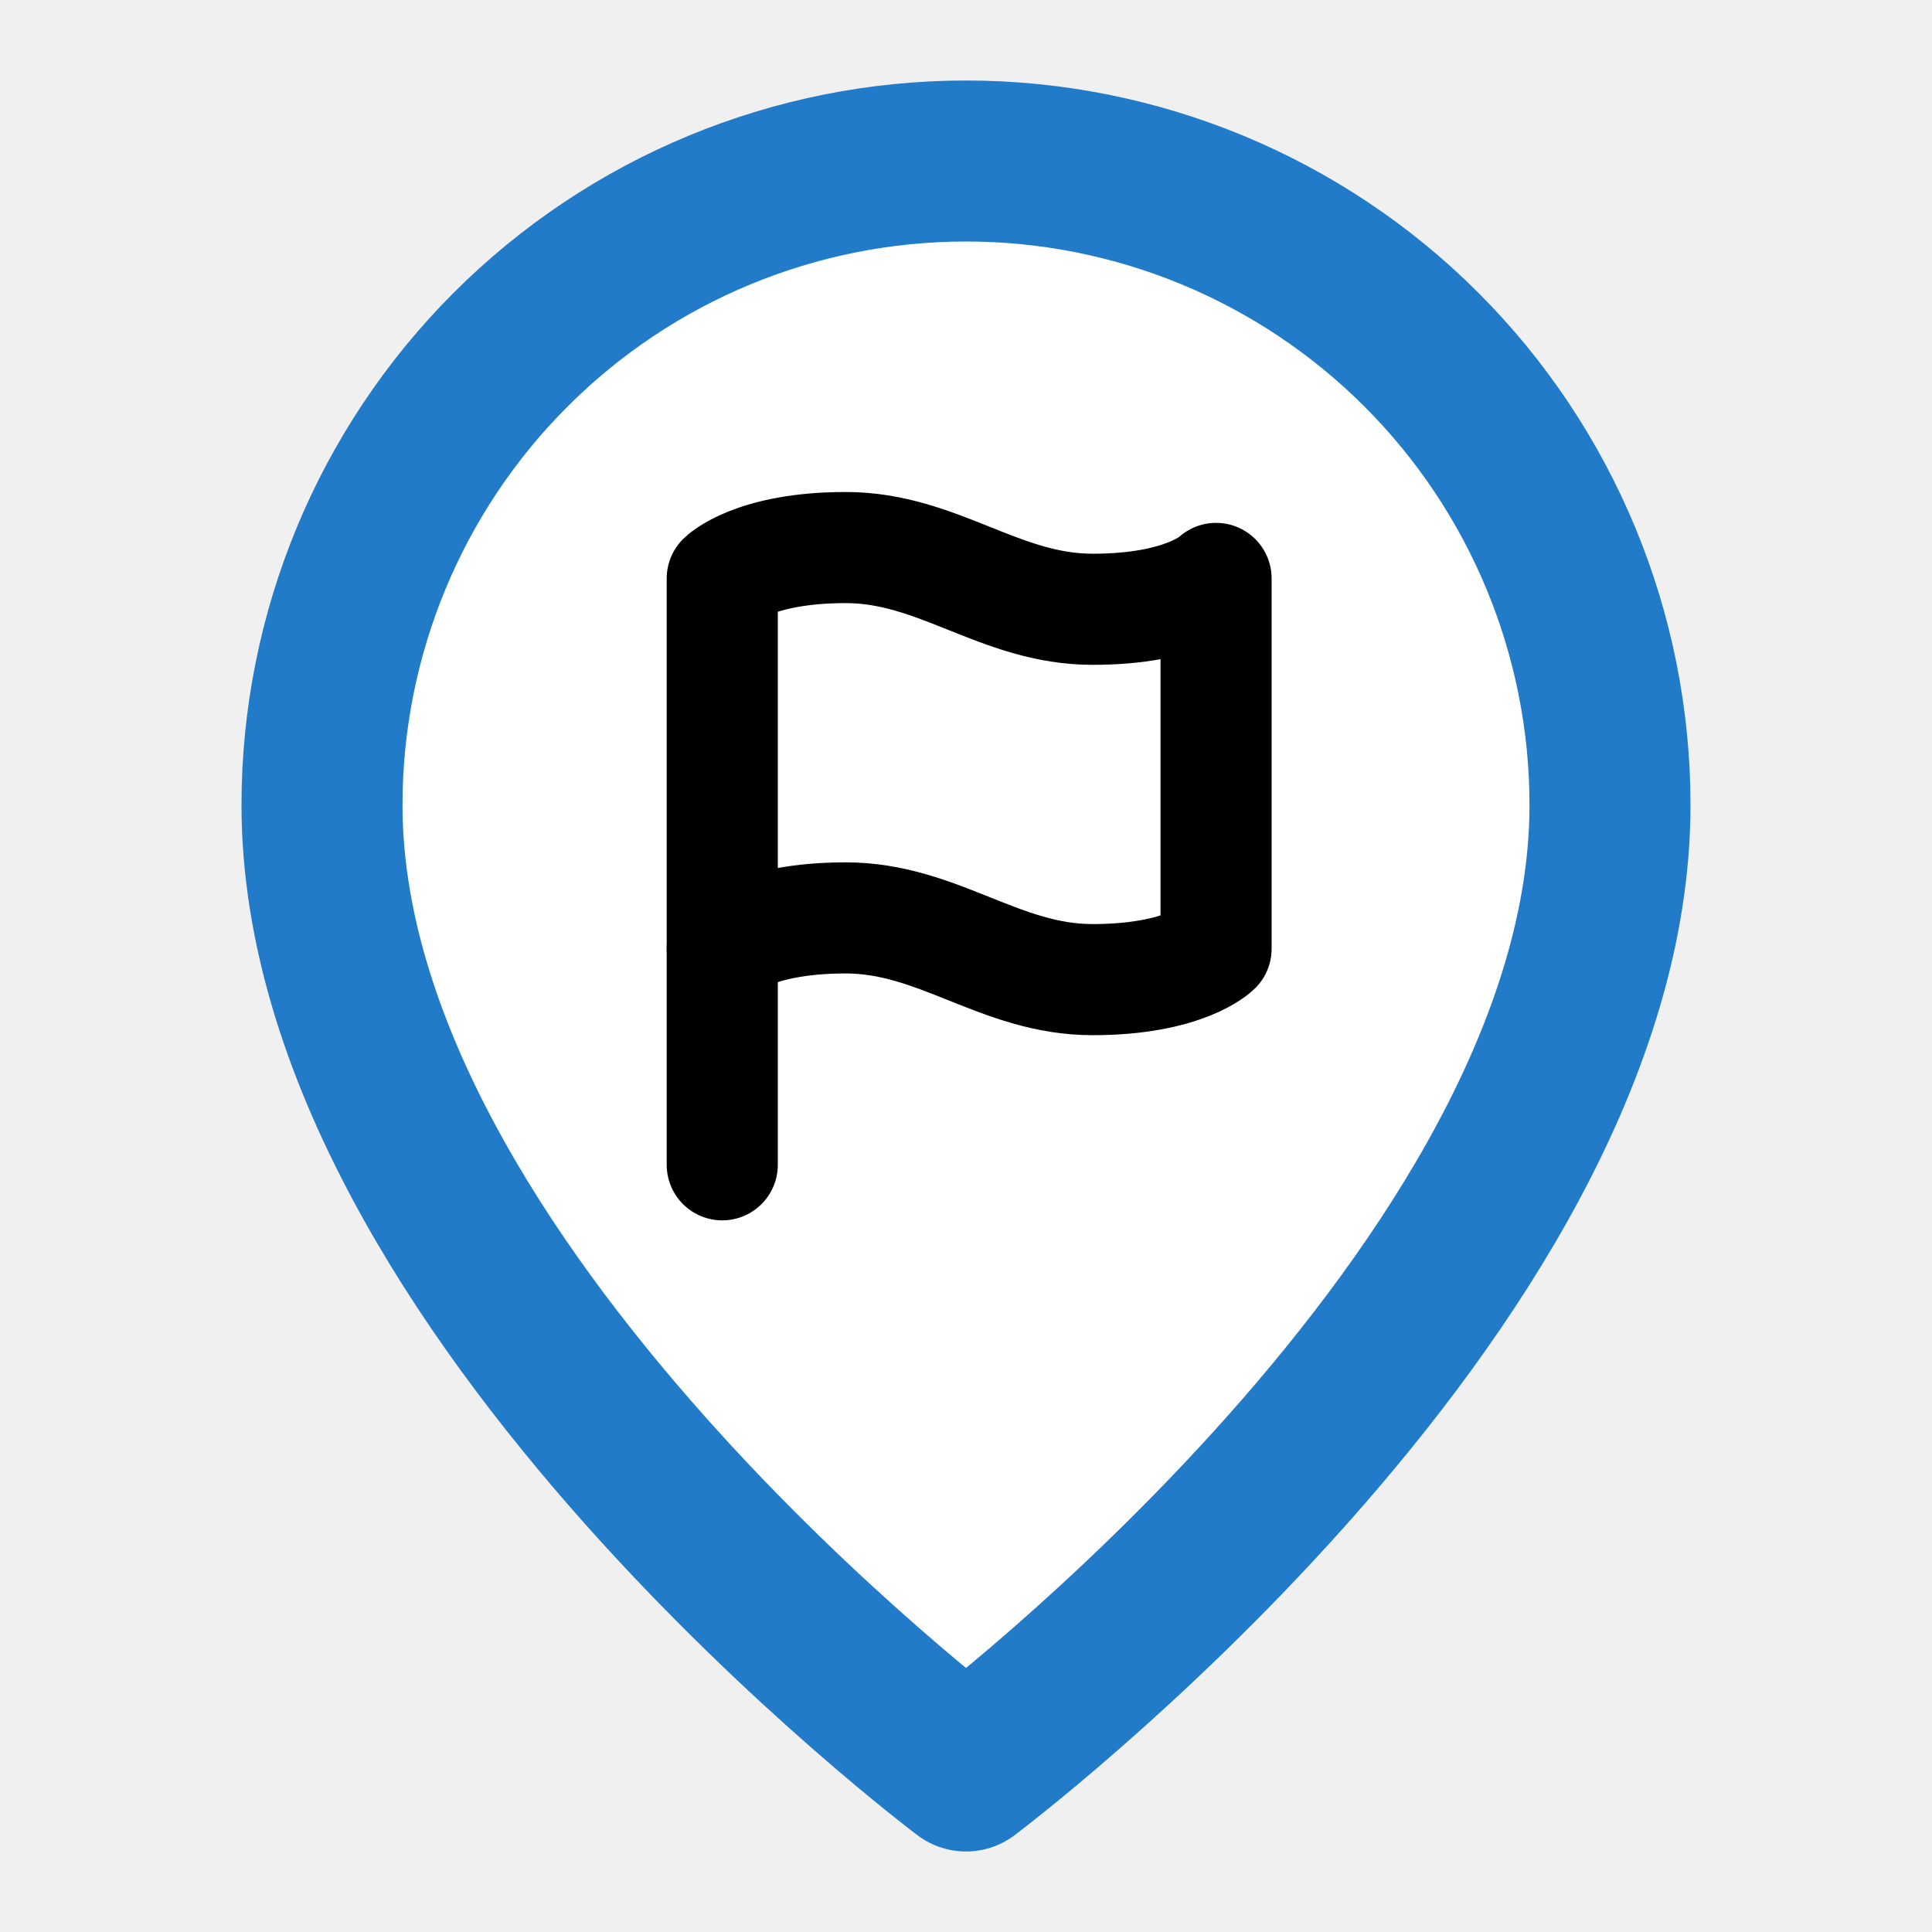
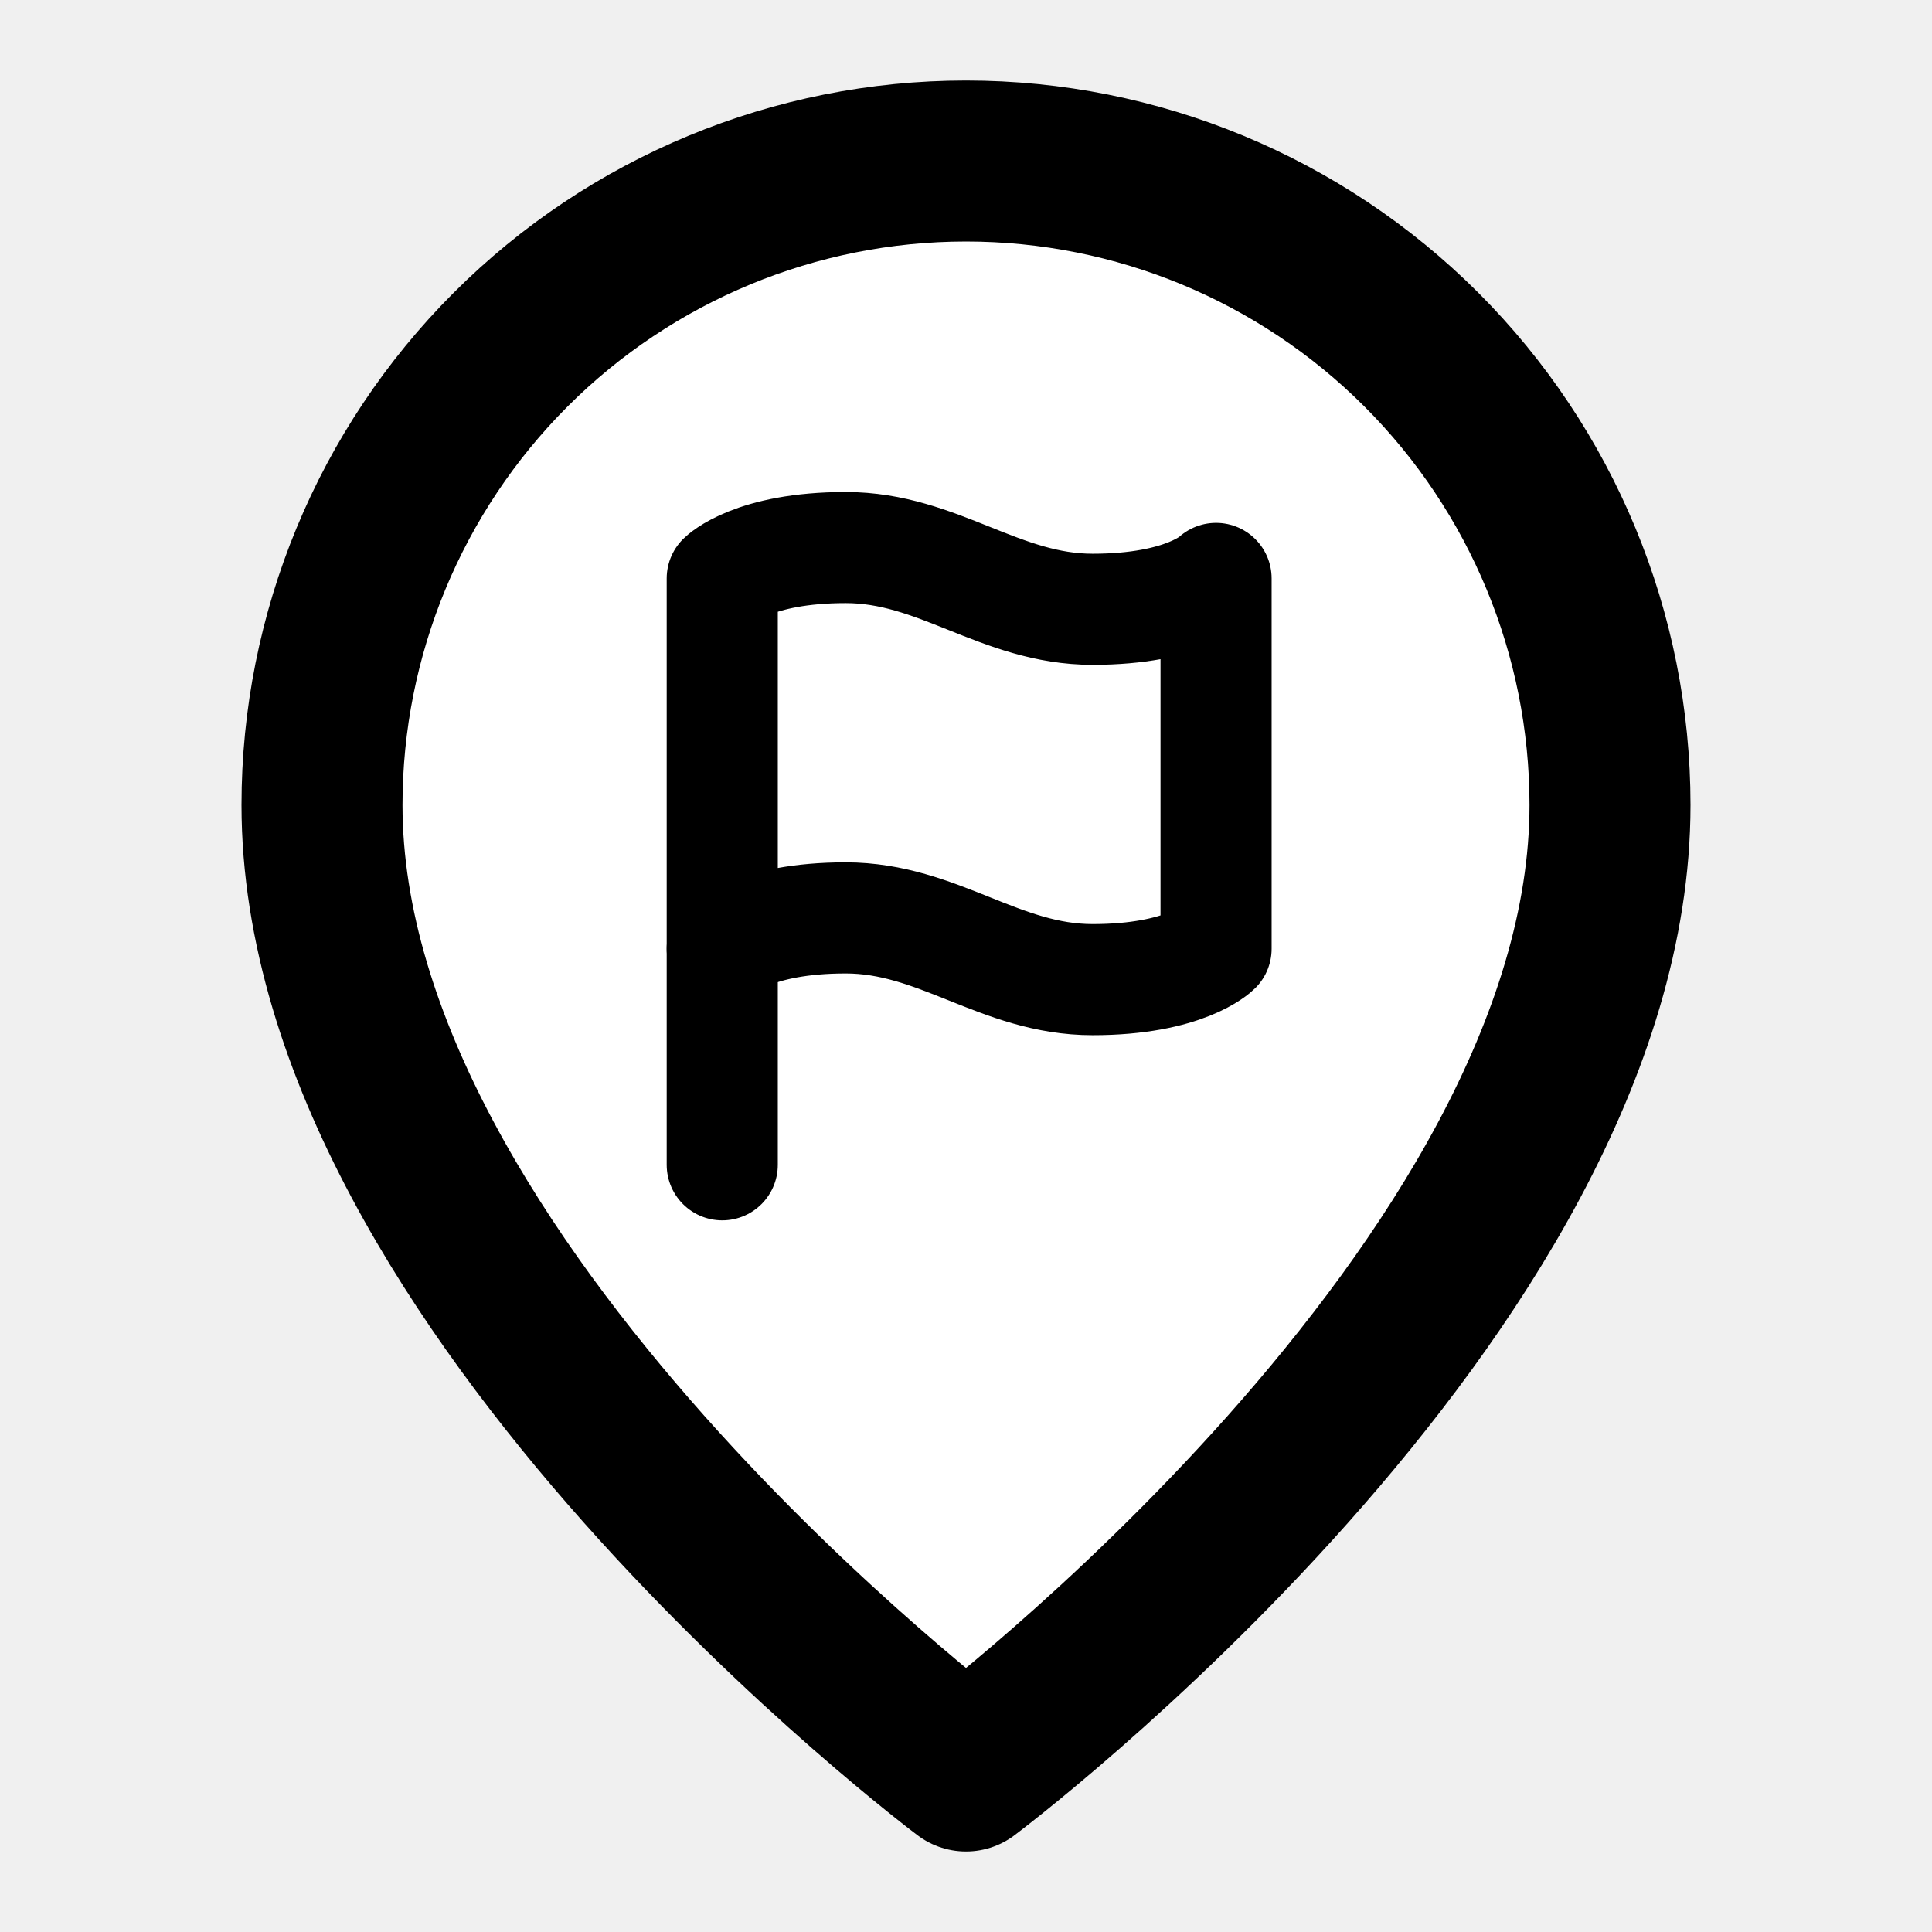
<svg xmlns="http://www.w3.org/2000/svg" width="513" height="513" viewBox="0 0 513 513" fill="none">
-   <path d="M427.5 213.75C427.5 342 256.5 470.25 256.5 470.25C256.5 470.25 85.5 342 85.5 213.75C85.5 168.398 103.516 124.904 135.585 92.835C167.653 60.767 211.148 42.751 256.5 42.751C301.852 42.751 345.347 60.767 377.415 92.835C409.484 124.904 427.5 168.398 427.5 213.75Z" fill="white" stroke="#217BC9" stroke-width="42.75" stroke-linecap="round" stroke-linejoin="round" />
+   <path d="M427.5 213.75C427.5 342 256.5 470.25 256.5 470.25C256.5 470.25 85.5 342 85.5 213.75C85.5 168.398 103.516 124.904 135.585 92.835C167.653 60.767 211.148 42.751 256.5 42.751C301.852 42.751 345.347 60.767 377.415 92.835C409.484 124.904 427.5 168.398 427.5 213.75Z" fill="white" stroke="#000" stroke-width="42.75" stroke-linecap="round" stroke-linejoin="round" />
  <path d="M191.779 251.924C191.779 251.924 199.974 243.729 224.559 243.729C249.144 243.729 265.533 260.119 290.118 260.119C314.703 260.119 322.898 251.924 322.898 251.924V153.586C322.898 153.586 314.703 161.78 290.118 161.78C265.533 161.78 249.144 145.391 224.559 145.391C199.974 145.391 191.779 153.586 191.779 153.586V251.924Z" fill="white" stroke="#000" stroke-width="29.502" stroke-linecap="round" stroke-linejoin="round" />
  <path d="M191.779 309.288V251.923" stroke="#000" stroke-width="29.502" stroke-linecap="round" stroke-linejoin="round" />
</svg>
